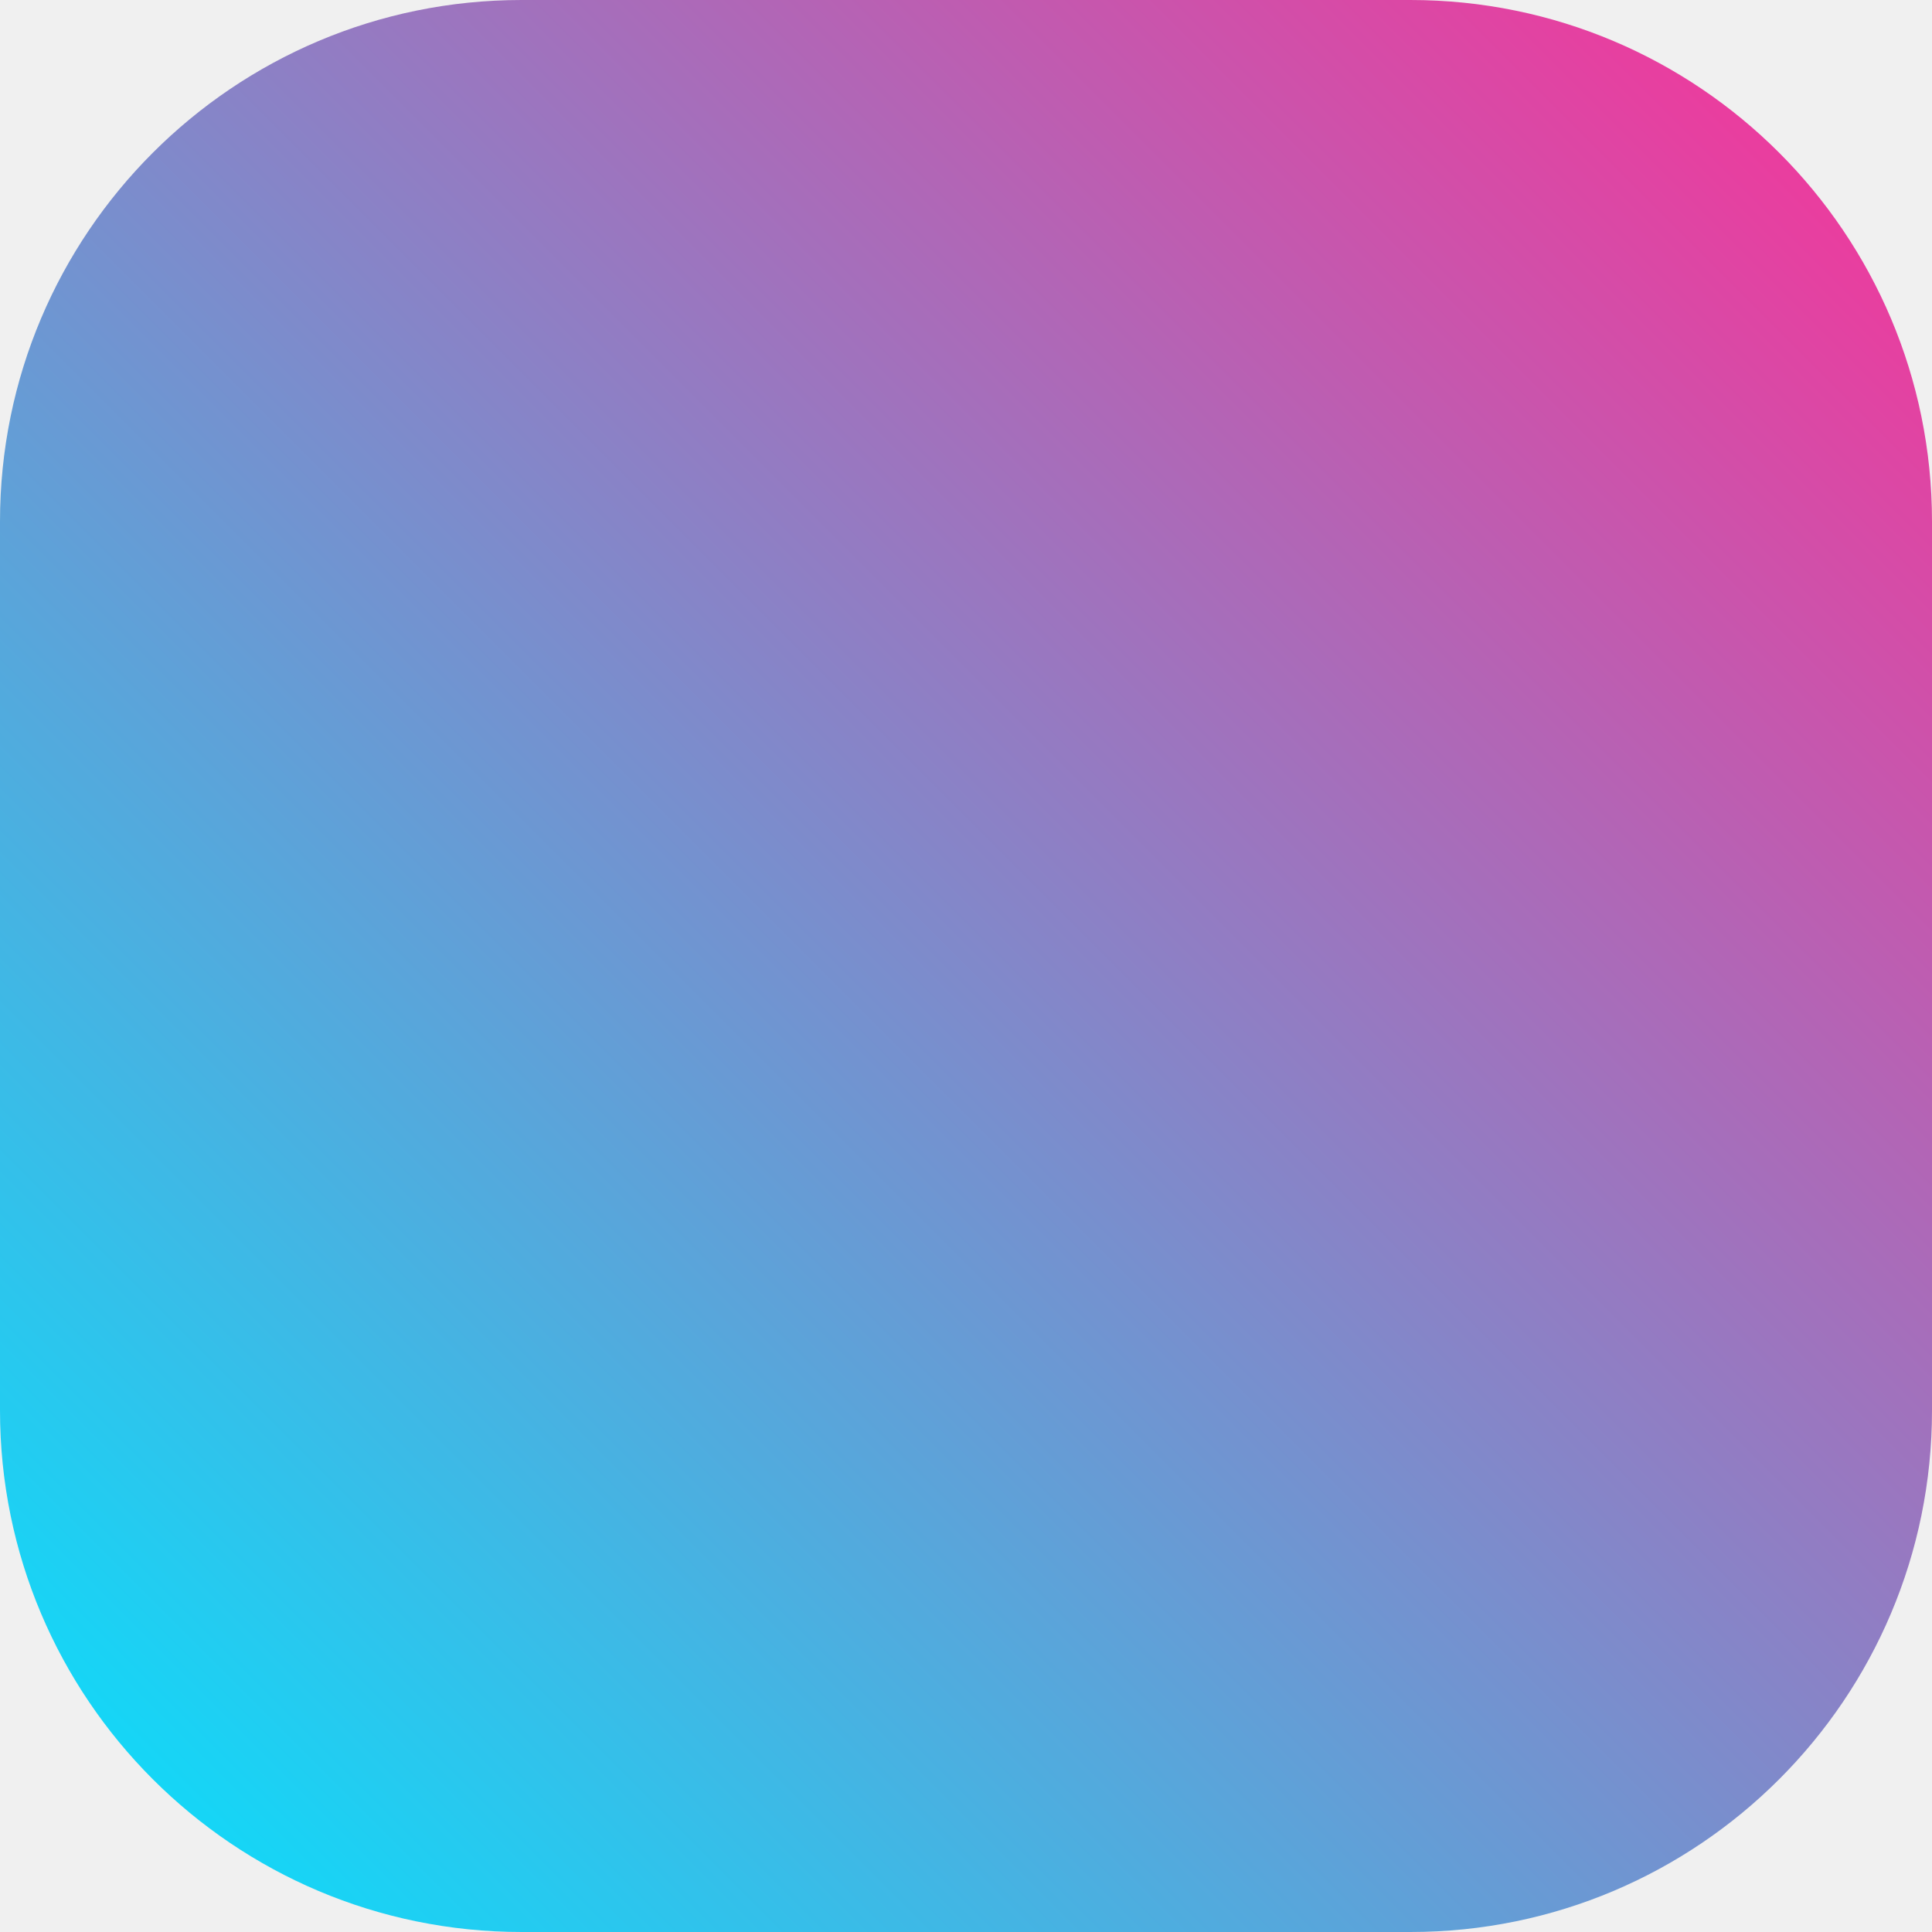
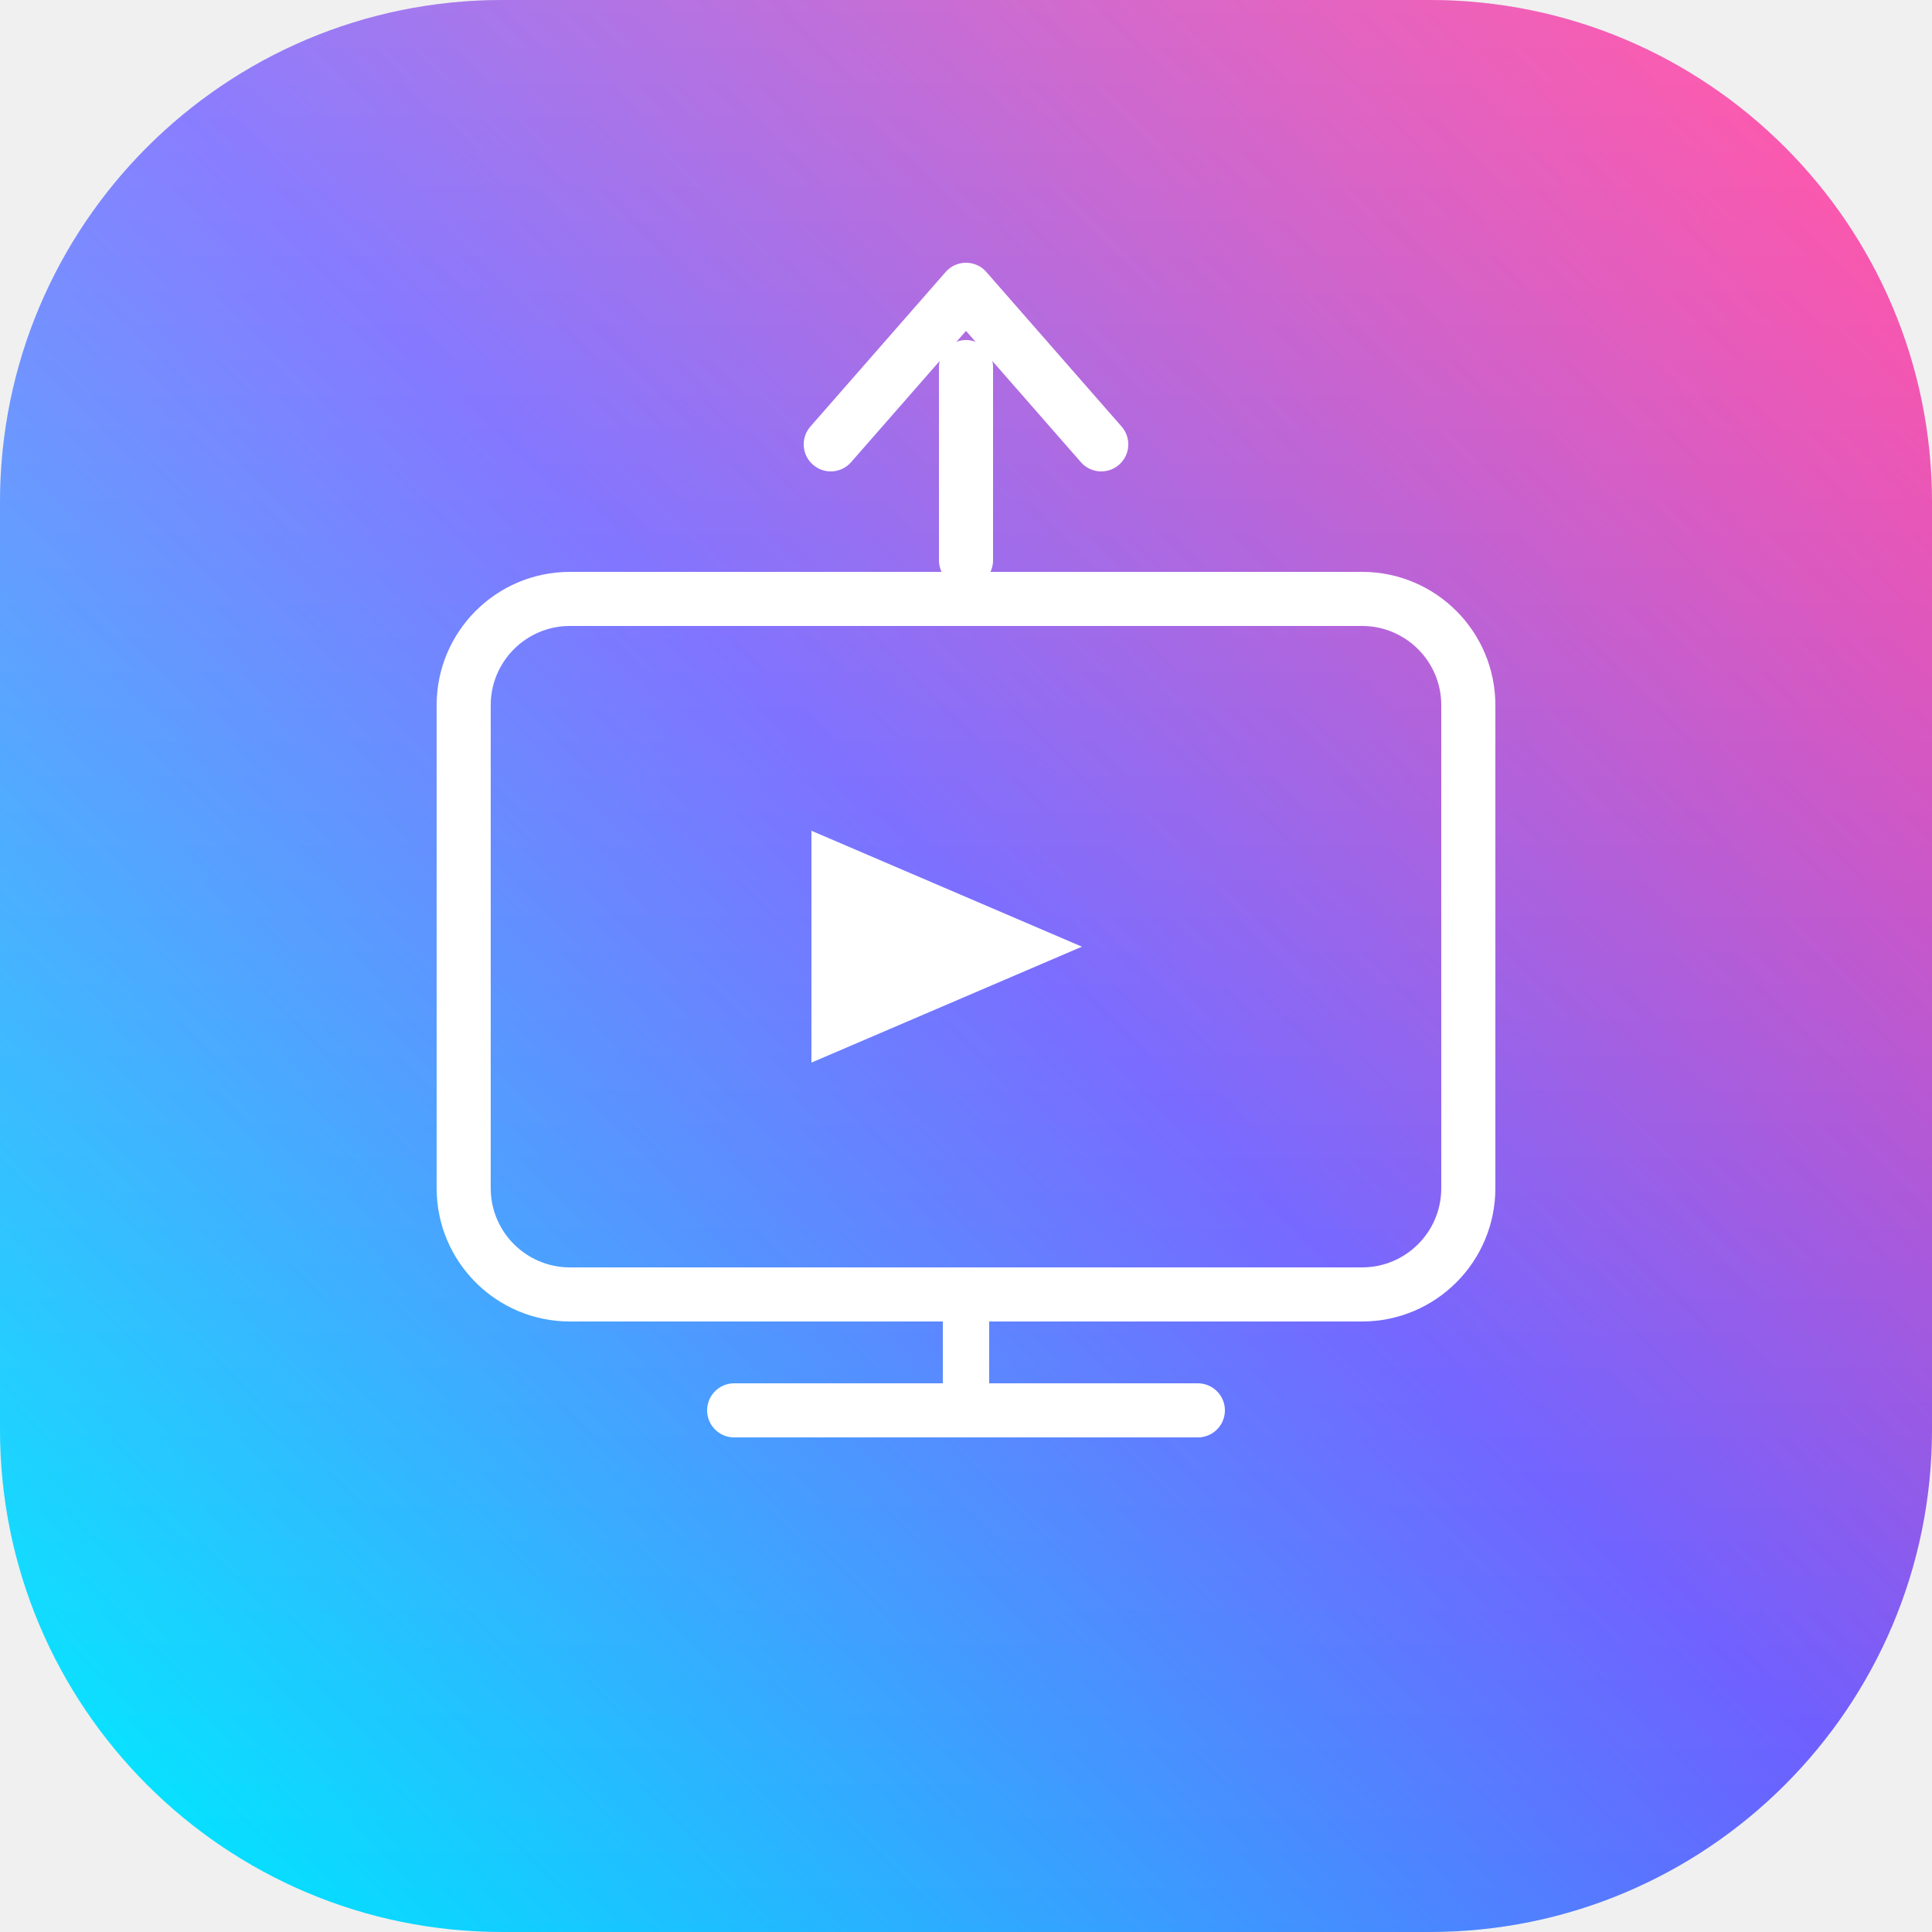
<svg xmlns="http://www.w3.org/2000/svg" viewBox="0 0 100 100" width="100" height="100" role="img" aria-label="SAYEM TV">
  <defs>
-     <linearGradient id="sayem-brand-grad" x1="0%" y1="100%" x2="100%" y2="0%">
+     <linearGradient id="sayem-bg" x1="6%" y1="94%" x2="94%" y2="6%">
      <stop offset="0%" stop-color="#00e5ff" />
+       <stop offset="52%" stop-color="#6b5cff" />
      <stop offset="100%" stop-color="#ff2e96" />
    </linearGradient>
+     <linearGradient id="sayem-shine" x1="0%" y1="0%" x2="0%" y2="100%">
+       <stop offset="0%" stop-color="#ffffff" stop-opacity="0.22" />
+       <stop offset="100%" stop-color="#ffffff" stop-opacity="0" />
+     </linearGradient>
  </defs>
-   <rect width="100" height="100" rx="27" ry="27" fill="url(#sayem-brand-grad)" />
+   <rect width="100" height="100" rx="26" fill="url(#sayem-bg)" />
+   <rect width="100" height="100" rx="26" fill="url(#sayem-shine)" />
+   <g fill="none" stroke="#ffffff" stroke-linecap="round" stroke-linejoin="round">
+     <path d="M50 29V19" stroke-width="2.8" />
+     <path d="M43 23L50 15L57 23" stroke-width="2.8" />
+     <rect x="24" y="31" width="52" height="36" rx="5.5" stroke-width="2.8" />
+     <path d="M50 67V73" stroke-width="2.4" />
+     <path d="M38 73H62" stroke-width="2.8" />
+   </g>
+   <path d="M42 43L42 55L56 49Z" fill="#ffffff" />
</svg>
